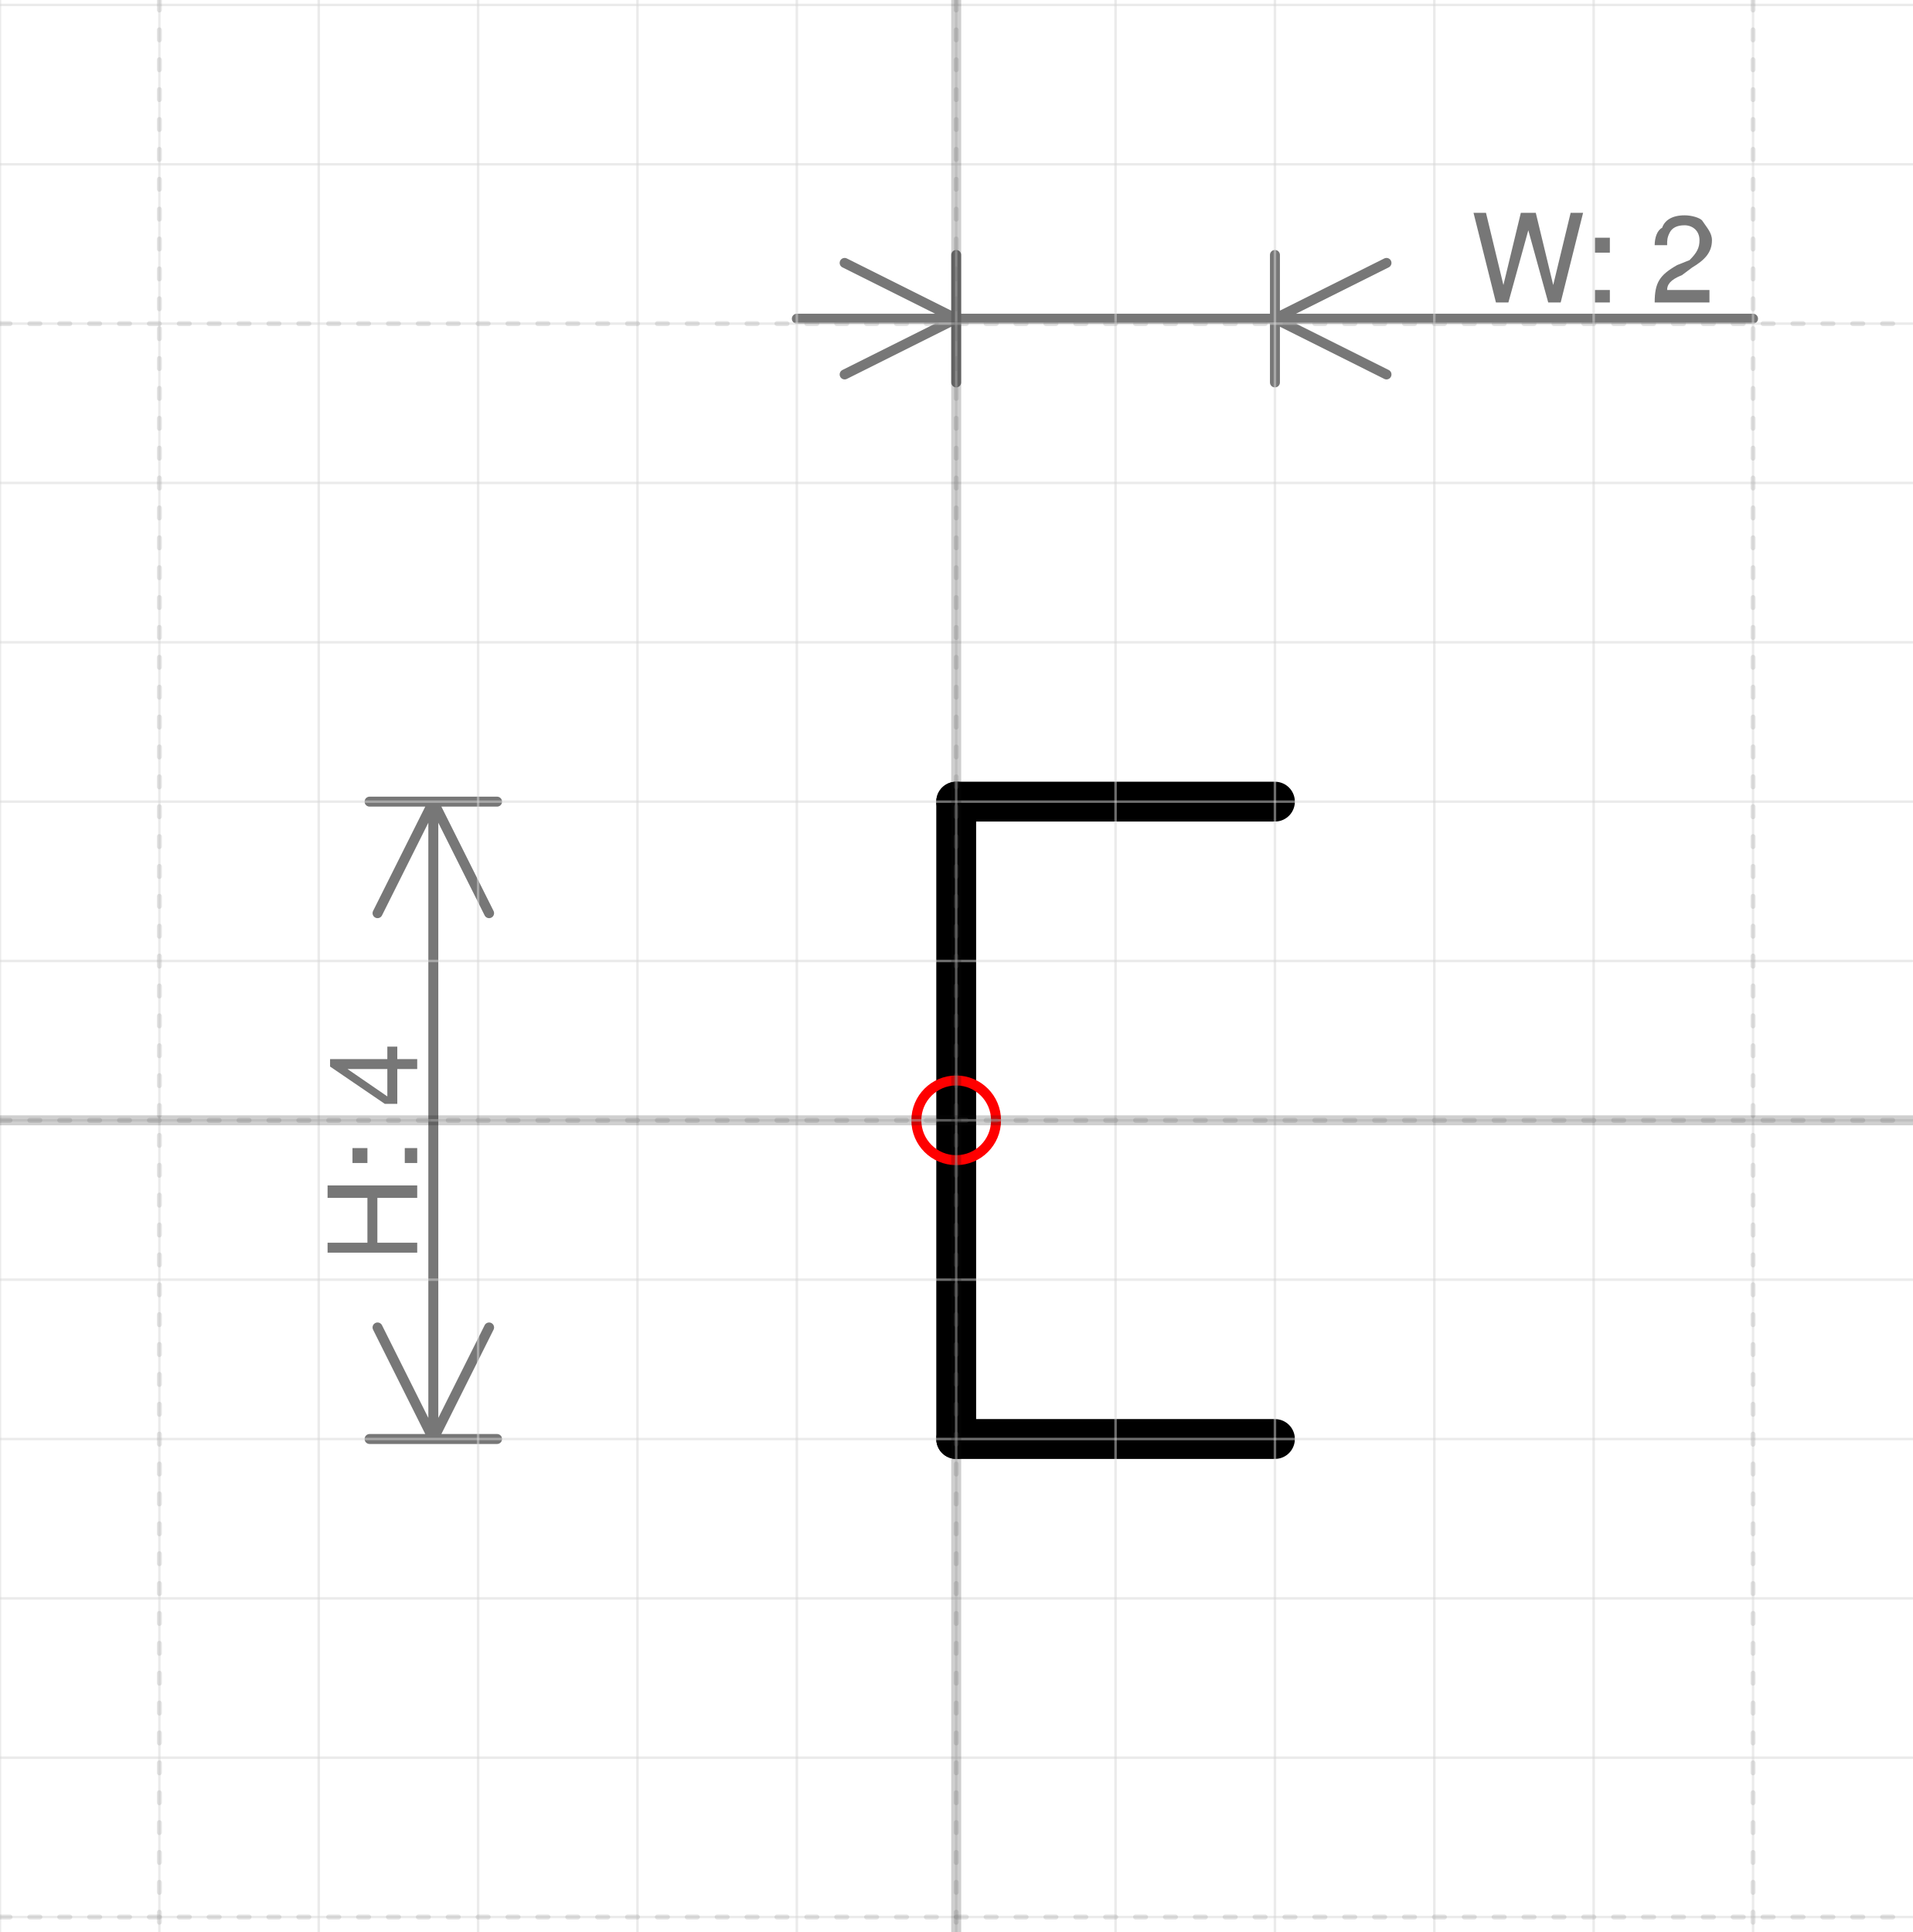
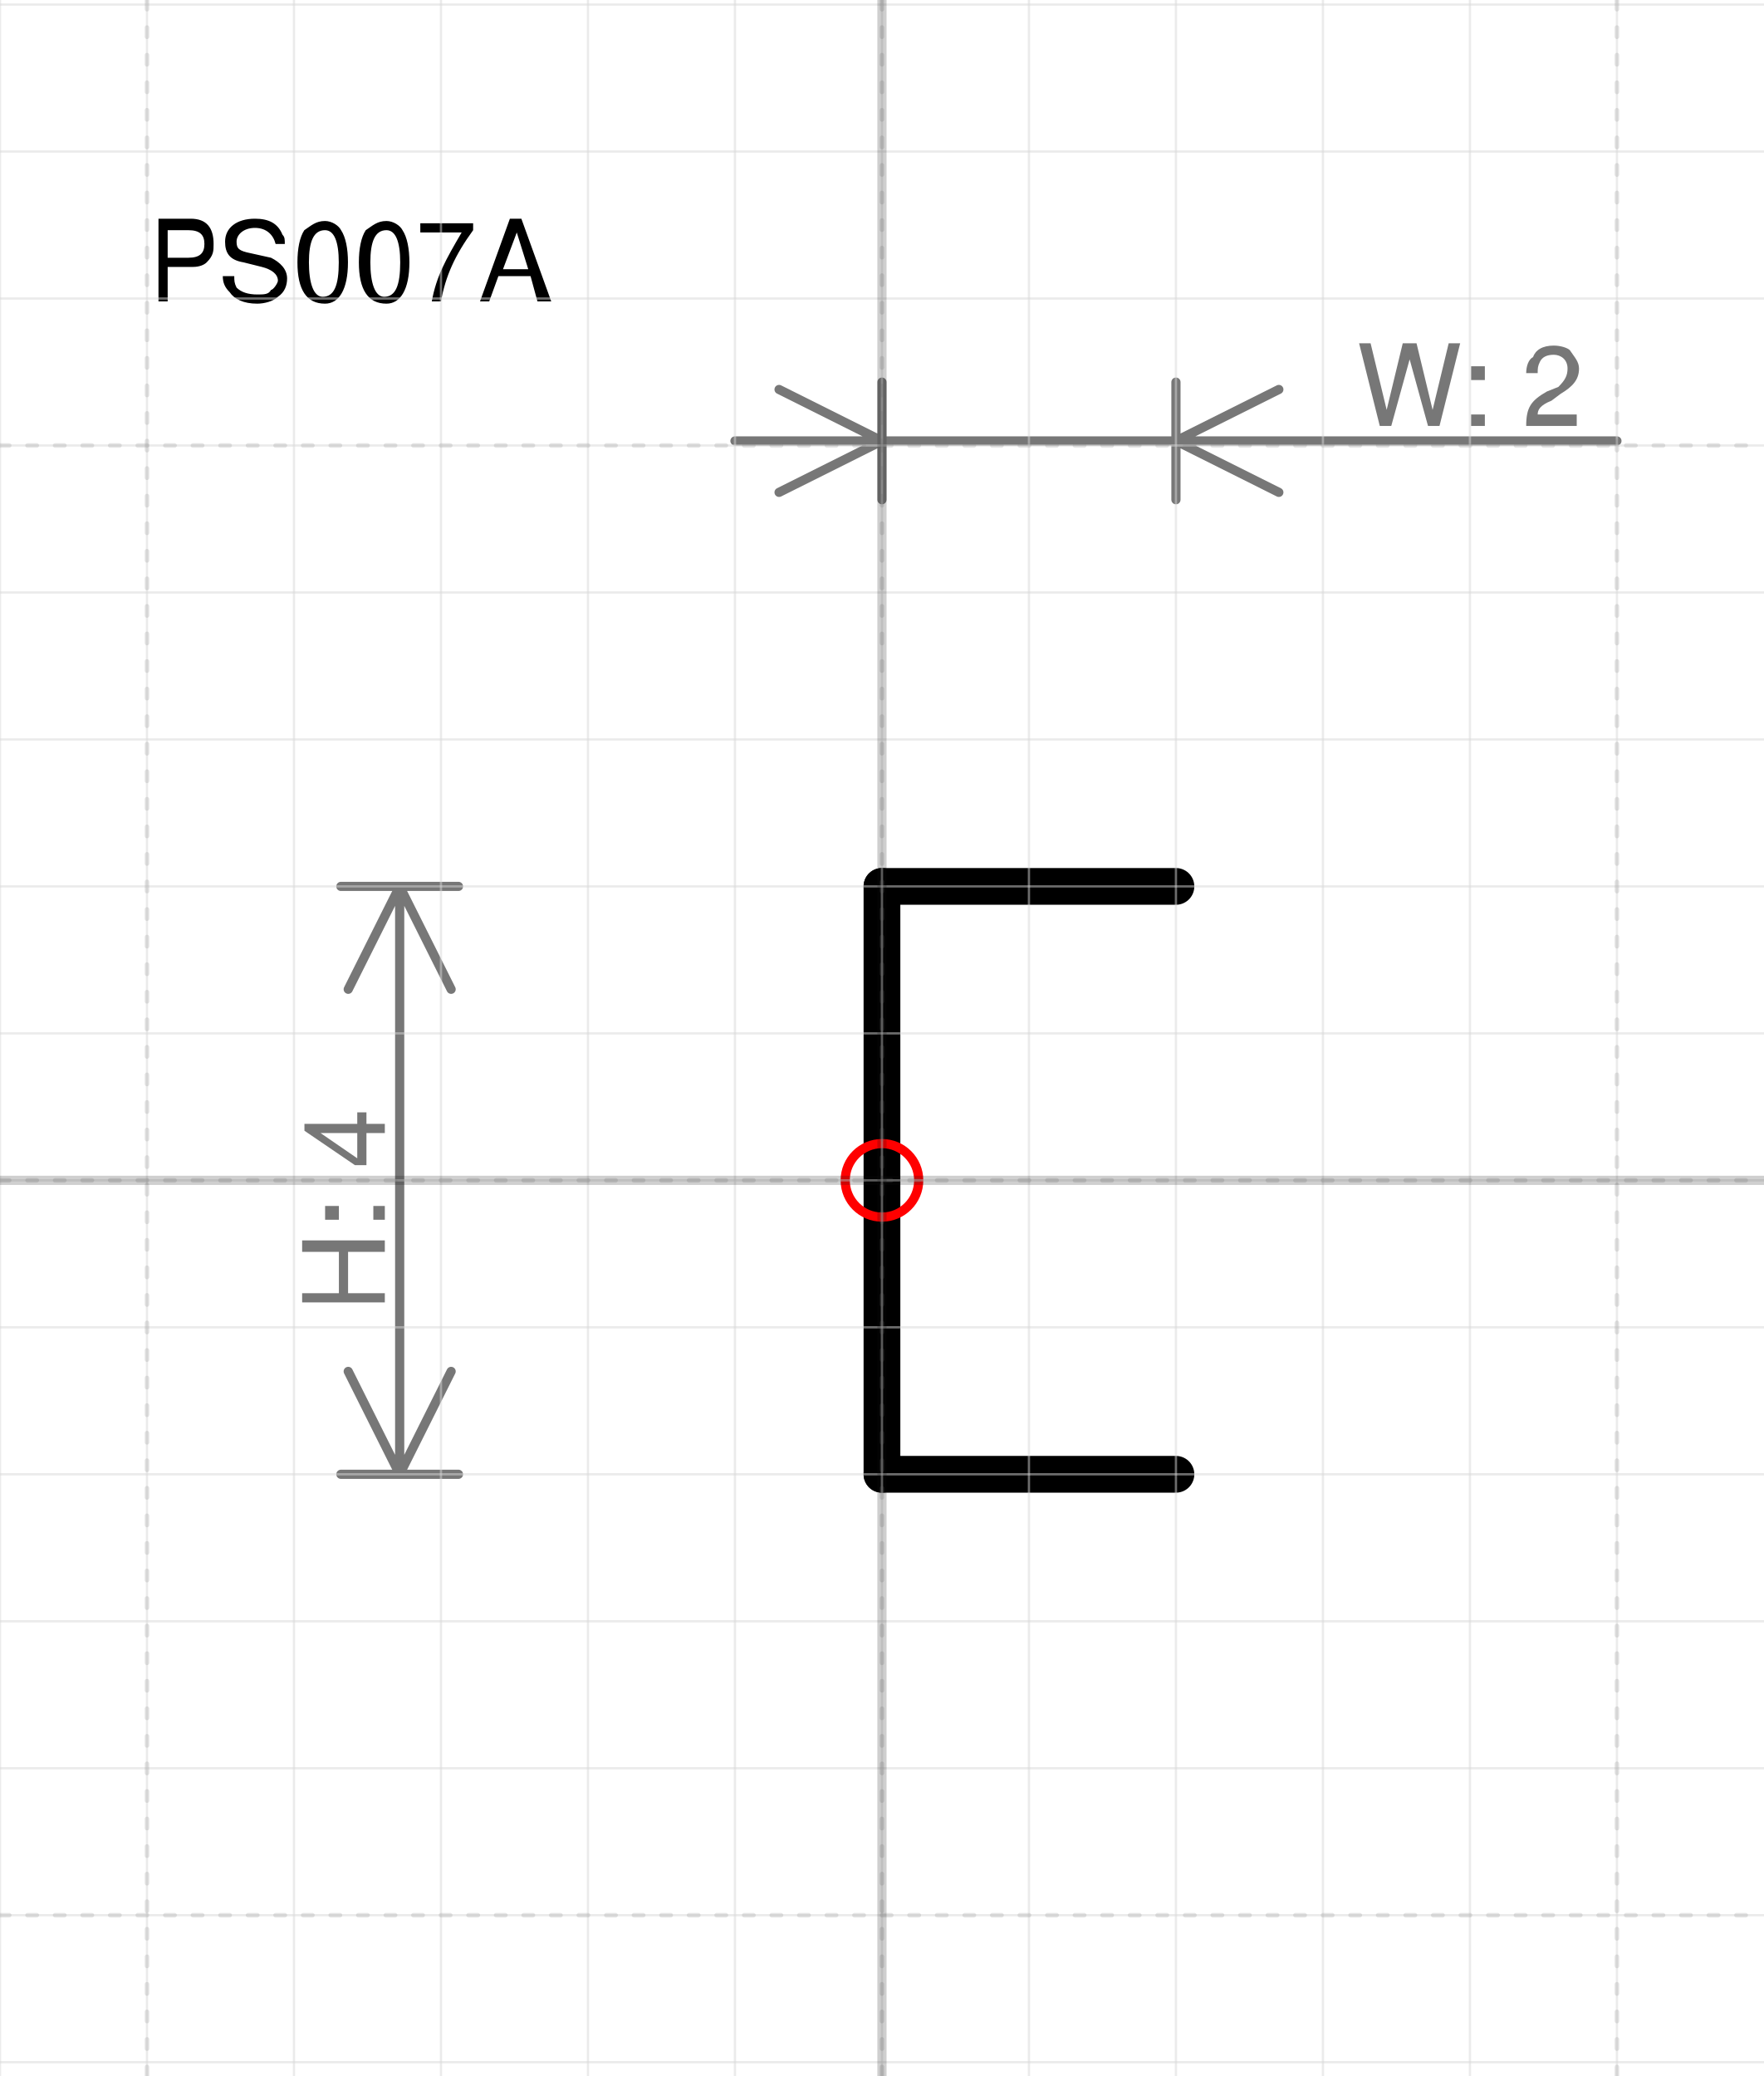
- <svg xmlns="http://www.w3.org/2000/svg" version="1.1" width="50.796mm" height="51.325mm" viewBox="-6 -7.031 12 12.125">
+ <svg xmlns="http://www.w3.org/2000/svg" version="1.1" width="50.796mm" height="59.791mm" viewBox="-6 -8.031 12 14.125">
  <defs vector-effect="non-scaling-stroke" />
  <g>
    <g id="cell-3oRzupiXpNhKOV-lYcFH-4" layer="Symbol">
      <path d="M2 2L0 2" fill="none" stroke="rgb(0, 0, 0)" stroke-miterlimit="10" pointer-events="stroke" stroke-width="0.25" stroke-linecap="round" stroke-linejoin="round" />
    </g>
    <g id="cell-3oRzupiXpNhKOV-lYcFH-3" layer="Symbol">
      <path d="M2-2L0-2" fill="none" stroke="rgb(0, 0, 0)" stroke-miterlimit="10" pointer-events="stroke" stroke-width="0.25" stroke-linecap="round" stroke-linejoin="round" />
    </g>
    <g id="cell-3oRzupiXpNhKOV-lYcFH-2" layer="Symbol">
      <path d="M0-2L0 2" fill="none" stroke="rgb(0, 0, 0)" stroke-miterlimit="10" pointer-events="stroke" stroke-width="0.25" stroke-linecap="round" stroke-linejoin="round" />
    </g>
    <g id="cell-3oRzupiXpNhKOV-lYcFH-1" content="&lt;object label=&quot;origo&quot;/&gt;" data-label="origo" layer="Origo">
      <ellipse cx="0" cy="0" rx="0.25" ry="0.25" fill="none" stroke="#ff0000" vector-effect="non-scaling-stroke" />
    </g>
  </g>
  <g layer="Dimension">
    <text x="4" y="-5.131" font-size="0.2mm" font-family="Helvetica" text-anchor="middle" fill="#777777" stroke-linecap="round" stroke-linejoin="round">W: 2</text>
    <path d="M-1,-5.031 5,-5.031 M0,-5.031 -0.7,-5.381 M0,-5.031 -0.7,-4.681 M2,-5.031 2.7,-5.381 M2,-5.031 2.7,-4.681 M0,-4.631 0,-5.431 M2,-4.631 2,-5.431" stroke="#777777" vector-effect="non-scaling-stroke" stroke-linecap="round" stroke-linejoin="round" />
    <text x="-3.381" y="0.2" font-size="0.2mm" font-family="Helvetica" text-anchor="middle" fill="#777777" transform="rotate(-90 -3.38125 0.2)" stroke-linecap="round" stroke-linejoin="round">H: 4</text>
    <path d="M-3.281-2L-3.281 2M-3.281-2L-2.931-1.3M-3.281-2L-3.631-1.3M-3.281 2L-2.931 1.3M-3.281 2L-3.631 1.3M-3.681-2L-2.881-2M-3.681 2L-2.881 2" stroke="#777777" vector-effect="non-scaling-stroke" stroke-linecap="round" stroke-linejoin="round" />
  </g>
+   <g layer="SymbolRegistrationNumber">
+     <text x="-5" y="-5.979" font-size="0.2mm" font-family="Helvetica" text-anchor="start" fill="#000000" stroke-linecap="round" stroke-linejoin="round">PS007A</text>
+   </g>
  <g layer="Grid">
    <g layer="Grid_micro">
+       <path d="M-6,-8 6,-8" fill="none" stroke="rgb(216, 216, 216)" stroke-opacity="0.5" stroke-width="0.25" vector-effect="non-scaling-stroke" stroke-linecap="round" stroke-linejoin="round" />
      <path d="M-6,-7 6,-7" fill="none" stroke="rgb(216, 216, 216)" stroke-opacity="0.5" stroke-width="0.25" vector-effect="non-scaling-stroke" stroke-linecap="round" stroke-linejoin="round" />
      <path d="M-6,-6 6,-6" fill="none" stroke="rgb(216, 216, 216)" stroke-opacity="0.5" stroke-width="0.25" vector-effect="non-scaling-stroke" stroke-linecap="round" stroke-linejoin="round" />
      <path d="M-6,-5 6,-5" fill="none" stroke="rgb(216, 216, 216)" stroke-opacity="0.5" stroke-width="0.25" vector-effect="non-scaling-stroke" stroke-linecap="round" stroke-linejoin="round" />
      <path d="M-6,-4 6,-4" fill="none" stroke="rgb(216, 216, 216)" stroke-opacity="0.5" stroke-width="0.25" vector-effect="non-scaling-stroke" stroke-linecap="round" stroke-linejoin="round" />
      <path d="M-6,-3 6,-3" fill="none" stroke="rgb(216, 216, 216)" stroke-opacity="0.5" stroke-width="0.25" vector-effect="non-scaling-stroke" stroke-linecap="round" stroke-linejoin="round" />
      <path d="M-6,-2 6,-2" fill="none" stroke="rgb(216, 216, 216)" stroke-opacity="0.5" stroke-width="0.25" vector-effect="non-scaling-stroke" stroke-linecap="round" stroke-linejoin="round" />
      <path d="M-6,-1 6,-1" fill="none" stroke="rgb(216, 216, 216)" stroke-opacity="0.5" stroke-width="0.25" vector-effect="non-scaling-stroke" stroke-linecap="round" stroke-linejoin="round" />
      <path d="M-6,0 6,0" fill="none" stroke="rgb(216, 216, 216)" stroke-opacity="0.5" stroke-width="0.25" vector-effect="non-scaling-stroke" stroke-linecap="round" stroke-linejoin="round" />
      <path d="M-6,1 6,1" fill="none" stroke="rgb(216, 216, 216)" stroke-opacity="0.5" stroke-width="0.25" vector-effect="non-scaling-stroke" stroke-linecap="round" stroke-linejoin="round" />
      <path d="M-6,2 6,2" fill="none" stroke="rgb(216, 216, 216)" stroke-opacity="0.5" stroke-width="0.25" vector-effect="non-scaling-stroke" stroke-linecap="round" stroke-linejoin="round" />
      <path d="M-6,3 6,3" fill="none" stroke="rgb(216, 216, 216)" stroke-opacity="0.5" stroke-width="0.25" vector-effect="non-scaling-stroke" stroke-linecap="round" stroke-linejoin="round" />
      <path d="M-6,4 6,4" fill="none" stroke="rgb(216, 216, 216)" stroke-opacity="0.5" stroke-width="0.25" vector-effect="non-scaling-stroke" stroke-linecap="round" stroke-linejoin="round" />
      <path d="M-6,5 6,5" fill="none" stroke="rgb(216, 216, 216)" stroke-opacity="0.5" stroke-width="0.25" vector-effect="non-scaling-stroke" stroke-linecap="round" stroke-linejoin="round" />
-       <path d="M-6,-7.031 -6,5.094" fill="none" stroke="rgb(216, 216, 216)" stroke-opacity="0.5" stroke-width="0.25" vector-effect="non-scaling-stroke" stroke-linecap="round" stroke-linejoin="round" />
-       <path d="M-5,-7.031 -5,5.094" fill="none" stroke="rgb(216, 216, 216)" stroke-opacity="0.5" stroke-width="0.25" vector-effect="non-scaling-stroke" stroke-linecap="round" stroke-linejoin="round" />
-       <path d="M-4,-7.031 -4,5.094" fill="none" stroke="rgb(216, 216, 216)" stroke-opacity="0.5" stroke-width="0.25" vector-effect="non-scaling-stroke" stroke-linecap="round" stroke-linejoin="round" />
-       <path d="M-3,-7.031 -3,5.094" fill="none" stroke="rgb(216, 216, 216)" stroke-opacity="0.5" stroke-width="0.25" vector-effect="non-scaling-stroke" stroke-linecap="round" stroke-linejoin="round" />
-       <path d="M-2,-7.031 -2,5.094" fill="none" stroke="rgb(216, 216, 216)" stroke-opacity="0.5" stroke-width="0.25" vector-effect="non-scaling-stroke" stroke-linecap="round" stroke-linejoin="round" />
-       <path d="M-1,-7.031 -1,5.094" fill="none" stroke="rgb(216, 216, 216)" stroke-opacity="0.5" stroke-width="0.25" vector-effect="non-scaling-stroke" stroke-linecap="round" stroke-linejoin="round" />
-       <path d="M0,-7.031 0,5.094" fill="none" stroke="rgb(216, 216, 216)" stroke-opacity="0.5" stroke-width="0.25" vector-effect="non-scaling-stroke" stroke-linecap="round" stroke-linejoin="round" />
-       <path d="M1,-7.031 1,5.094" fill="none" stroke="rgb(216, 216, 216)" stroke-opacity="0.5" stroke-width="0.25" vector-effect="non-scaling-stroke" stroke-linecap="round" stroke-linejoin="round" />
-       <path d="M2,-7.031 2,5.094" fill="none" stroke="rgb(216, 216, 216)" stroke-opacity="0.5" stroke-width="0.25" vector-effect="non-scaling-stroke" stroke-linecap="round" stroke-linejoin="round" />
-       <path d="M3,-7.031 3,5.094" fill="none" stroke="rgb(216, 216, 216)" stroke-opacity="0.5" stroke-width="0.25" vector-effect="non-scaling-stroke" stroke-linecap="round" stroke-linejoin="round" />
-       <path d="M4,-7.031 4,5.094" fill="none" stroke="rgb(216, 216, 216)" stroke-opacity="0.5" stroke-width="0.25" vector-effect="non-scaling-stroke" stroke-linecap="round" stroke-linejoin="round" />
-       <path d="M5,-7.031 5,5.094" fill="none" stroke="rgb(216, 216, 216)" stroke-opacity="0.5" stroke-width="0.25" vector-effect="non-scaling-stroke" stroke-linecap="round" stroke-linejoin="round" />
+       <path d="M-6,6 6,6" fill="none" stroke="rgb(216, 216, 216)" stroke-opacity="0.5" stroke-width="0.25" vector-effect="non-scaling-stroke" stroke-linecap="round" stroke-linejoin="round" />
+       <path d="M-6,-8.031 -6,6.094" fill="none" stroke="rgb(216, 216, 216)" stroke-opacity="0.5" stroke-width="0.25" vector-effect="non-scaling-stroke" stroke-linecap="round" stroke-linejoin="round" />
+       <path d="M-5,-8.031 -5,6.094" fill="none" stroke="rgb(216, 216, 216)" stroke-opacity="0.5" stroke-width="0.25" vector-effect="non-scaling-stroke" stroke-linecap="round" stroke-linejoin="round" />
+       <path d="M-4,-8.031 -4,6.094" fill="none" stroke="rgb(216, 216, 216)" stroke-opacity="0.5" stroke-width="0.25" vector-effect="non-scaling-stroke" stroke-linecap="round" stroke-linejoin="round" />
+       <path d="M-3,-8.031 -3,6.094" fill="none" stroke="rgb(216, 216, 216)" stroke-opacity="0.5" stroke-width="0.25" vector-effect="non-scaling-stroke" stroke-linecap="round" stroke-linejoin="round" />
+       <path d="M-2,-8.031 -2,6.094" fill="none" stroke="rgb(216, 216, 216)" stroke-opacity="0.5" stroke-width="0.25" vector-effect="non-scaling-stroke" stroke-linecap="round" stroke-linejoin="round" />
+       <path d="M-1,-8.031 -1,6.094" fill="none" stroke="rgb(216, 216, 216)" stroke-opacity="0.5" stroke-width="0.25" vector-effect="non-scaling-stroke" stroke-linecap="round" stroke-linejoin="round" />
+       <path d="M0,-8.031 0,6.094" fill="none" stroke="rgb(216, 216, 216)" stroke-opacity="0.5" stroke-width="0.25" vector-effect="non-scaling-stroke" stroke-linecap="round" stroke-linejoin="round" />
+       <path d="M1,-8.031 1,6.094" fill="none" stroke="rgb(216, 216, 216)" stroke-opacity="0.5" stroke-width="0.25" vector-effect="non-scaling-stroke" stroke-linecap="round" stroke-linejoin="round" />
+       <path d="M2,-8.031 2,6.094" fill="none" stroke="rgb(216, 216, 216)" stroke-opacity="0.5" stroke-width="0.25" vector-effect="non-scaling-stroke" stroke-linecap="round" stroke-linejoin="round" />
+       <path d="M3,-8.031 3,6.094" fill="none" stroke="rgb(216, 216, 216)" stroke-opacity="0.5" stroke-width="0.25" vector-effect="non-scaling-stroke" stroke-linecap="round" stroke-linejoin="round" />
+       <path d="M4,-8.031 4,6.094" fill="none" stroke="rgb(216, 216, 216)" stroke-opacity="0.5" stroke-width="0.25" vector-effect="non-scaling-stroke" stroke-linecap="round" stroke-linejoin="round" />
+       <path d="M5,-8.031 5,6.094" fill="none" stroke="rgb(216, 216, 216)" stroke-opacity="0.5" stroke-width="0.25" vector-effect="non-scaling-stroke" stroke-linecap="round" stroke-linejoin="round" />
    </g>
    <g layer="Grid_minor">
      <path d="M-6,-5 6,-5" fill="none" stroke="#7f7f7f" stroke-opacity="0.2" stroke-width="0.5" stroke-dasharray="1.0, 2.0" vector-effect="non-scaling-stroke" stroke-linecap="round" stroke-linejoin="round" />
      <path d="M-6,0 6,0" fill="none" stroke="#7f7f7f" stroke-opacity="0.2" stroke-width="0.5" stroke-dasharray="1.0, 2.0" vector-effect="non-scaling-stroke" stroke-linecap="round" stroke-linejoin="round" />
      <path d="M-6,5 6,5" fill="none" stroke="#7f7f7f" stroke-opacity="0.2" stroke-width="0.5" stroke-dasharray="1.0, 2.0" vector-effect="non-scaling-stroke" stroke-linecap="round" stroke-linejoin="round" />
-       <path d="M-5,-7.031 -5,5.094" fill="none" stroke="#7f7f7f" stroke-opacity="0.2" stroke-width="0.5" stroke-dasharray="1.0, 2.0" vector-effect="non-scaling-stroke" stroke-linecap="round" stroke-linejoin="round" />
-       <path d="M0,-7.031 0,5.094" fill="none" stroke="#7f7f7f" stroke-opacity="0.2" stroke-width="0.5" stroke-dasharray="1.0, 2.0" vector-effect="non-scaling-stroke" stroke-linecap="round" stroke-linejoin="round" />
-       <path d="M5,-7.031 5,5.094" fill="none" stroke="#7f7f7f" stroke-opacity="0.2" stroke-width="0.5" stroke-dasharray="1.0, 2.0" vector-effect="non-scaling-stroke" stroke-linecap="round" stroke-linejoin="round" />
+       <path d="M-5,-8.031 -5,6.094" fill="none" stroke="#7f7f7f" stroke-opacity="0.2" stroke-width="0.5" stroke-dasharray="1.0, 2.0" vector-effect="non-scaling-stroke" stroke-linecap="round" stroke-linejoin="round" />
+       <path d="M0,-8.031 0,6.094" fill="none" stroke="#7f7f7f" stroke-opacity="0.2" stroke-width="0.5" stroke-dasharray="1.0, 2.0" vector-effect="non-scaling-stroke" stroke-linecap="round" stroke-linejoin="round" />
+       <path d="M5,-8.031 5,6.094" fill="none" stroke="#7f7f7f" stroke-opacity="0.2" stroke-width="0.5" stroke-dasharray="1.0, 2.0" vector-effect="non-scaling-stroke" stroke-linecap="round" stroke-linejoin="round" />
    </g>
    <g layer="Grid_major">
      <path d="M-6,0 6,0" fill="none" stroke="#0f0f0f" stroke-opacity="0.2" stroke-width="1" vector-effect="non-scaling-stroke" stroke-linecap="round" stroke-linejoin="round" />
-       <path d="M0,-7.031 0,5.094" fill="none" stroke="#0f0f0f" stroke-opacity="0.2" stroke-width="1" vector-effect="non-scaling-stroke" stroke-linecap="round" stroke-linejoin="round" />
+       <path d="M0,-8.031 0,6.094" fill="none" stroke="#0f0f0f" stroke-opacity="0.2" stroke-width="1" vector-effect="non-scaling-stroke" stroke-linecap="round" stroke-linejoin="round" />
    </g>
  </g>
</svg>
